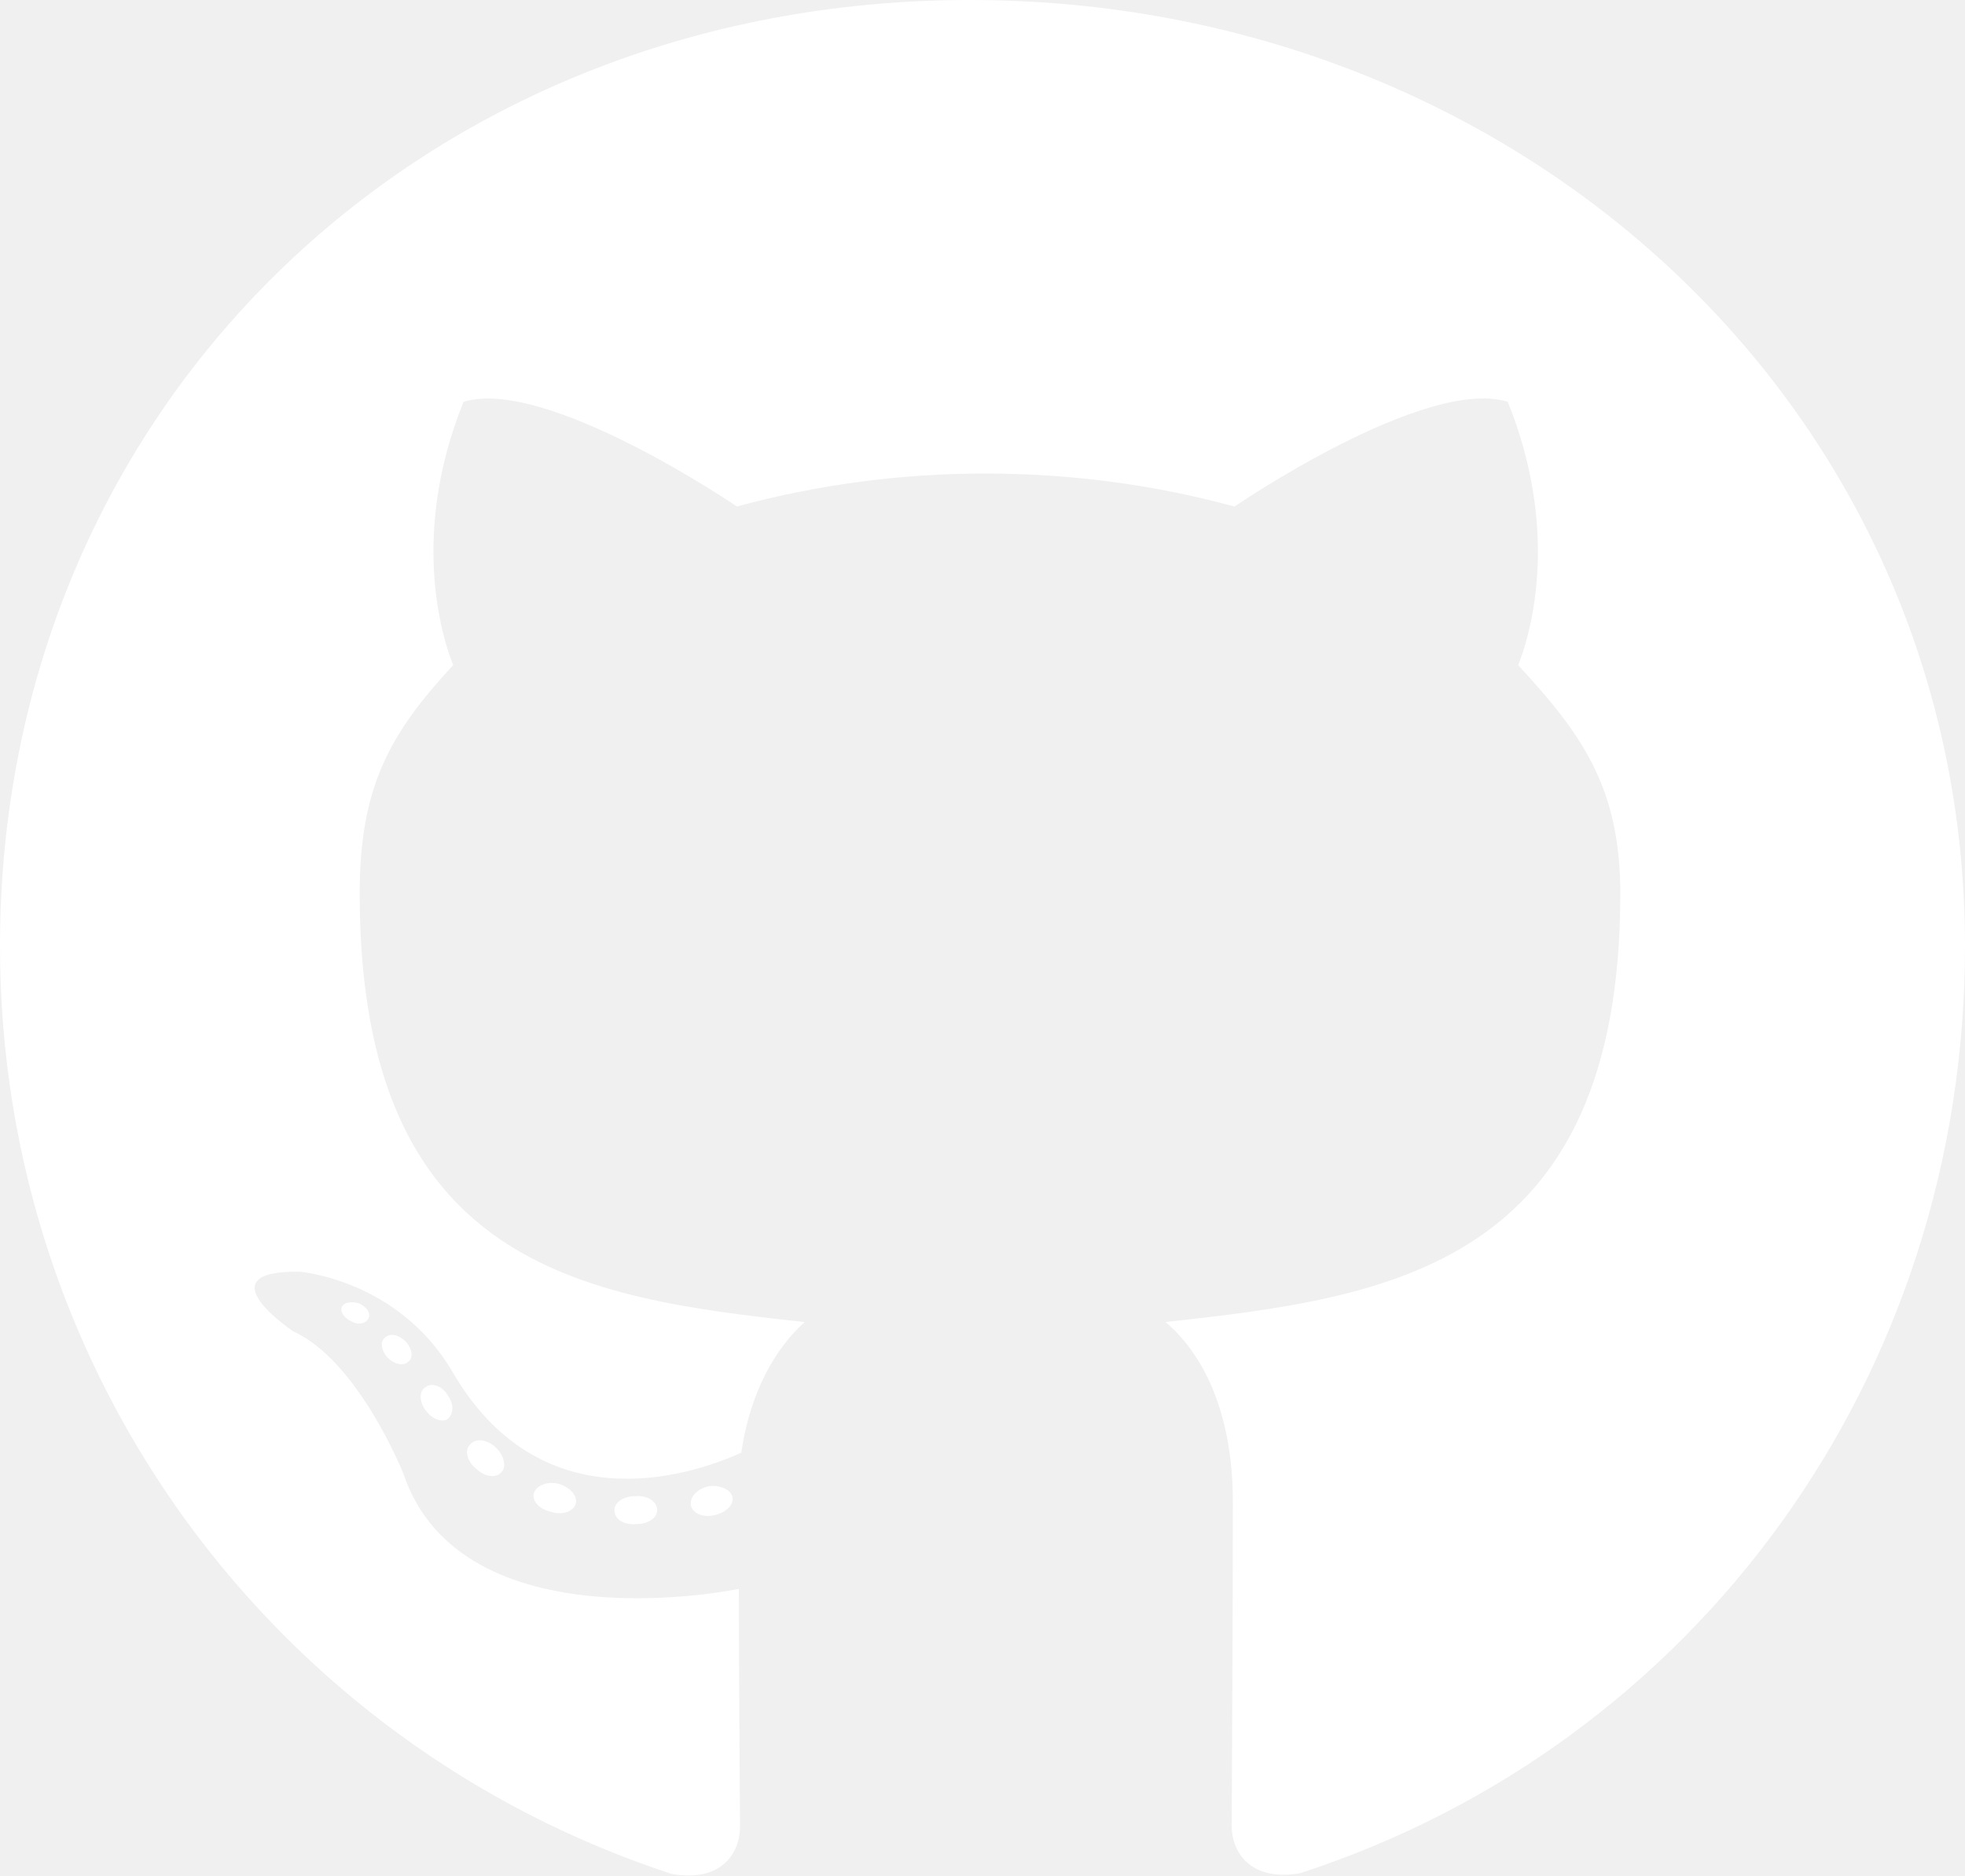
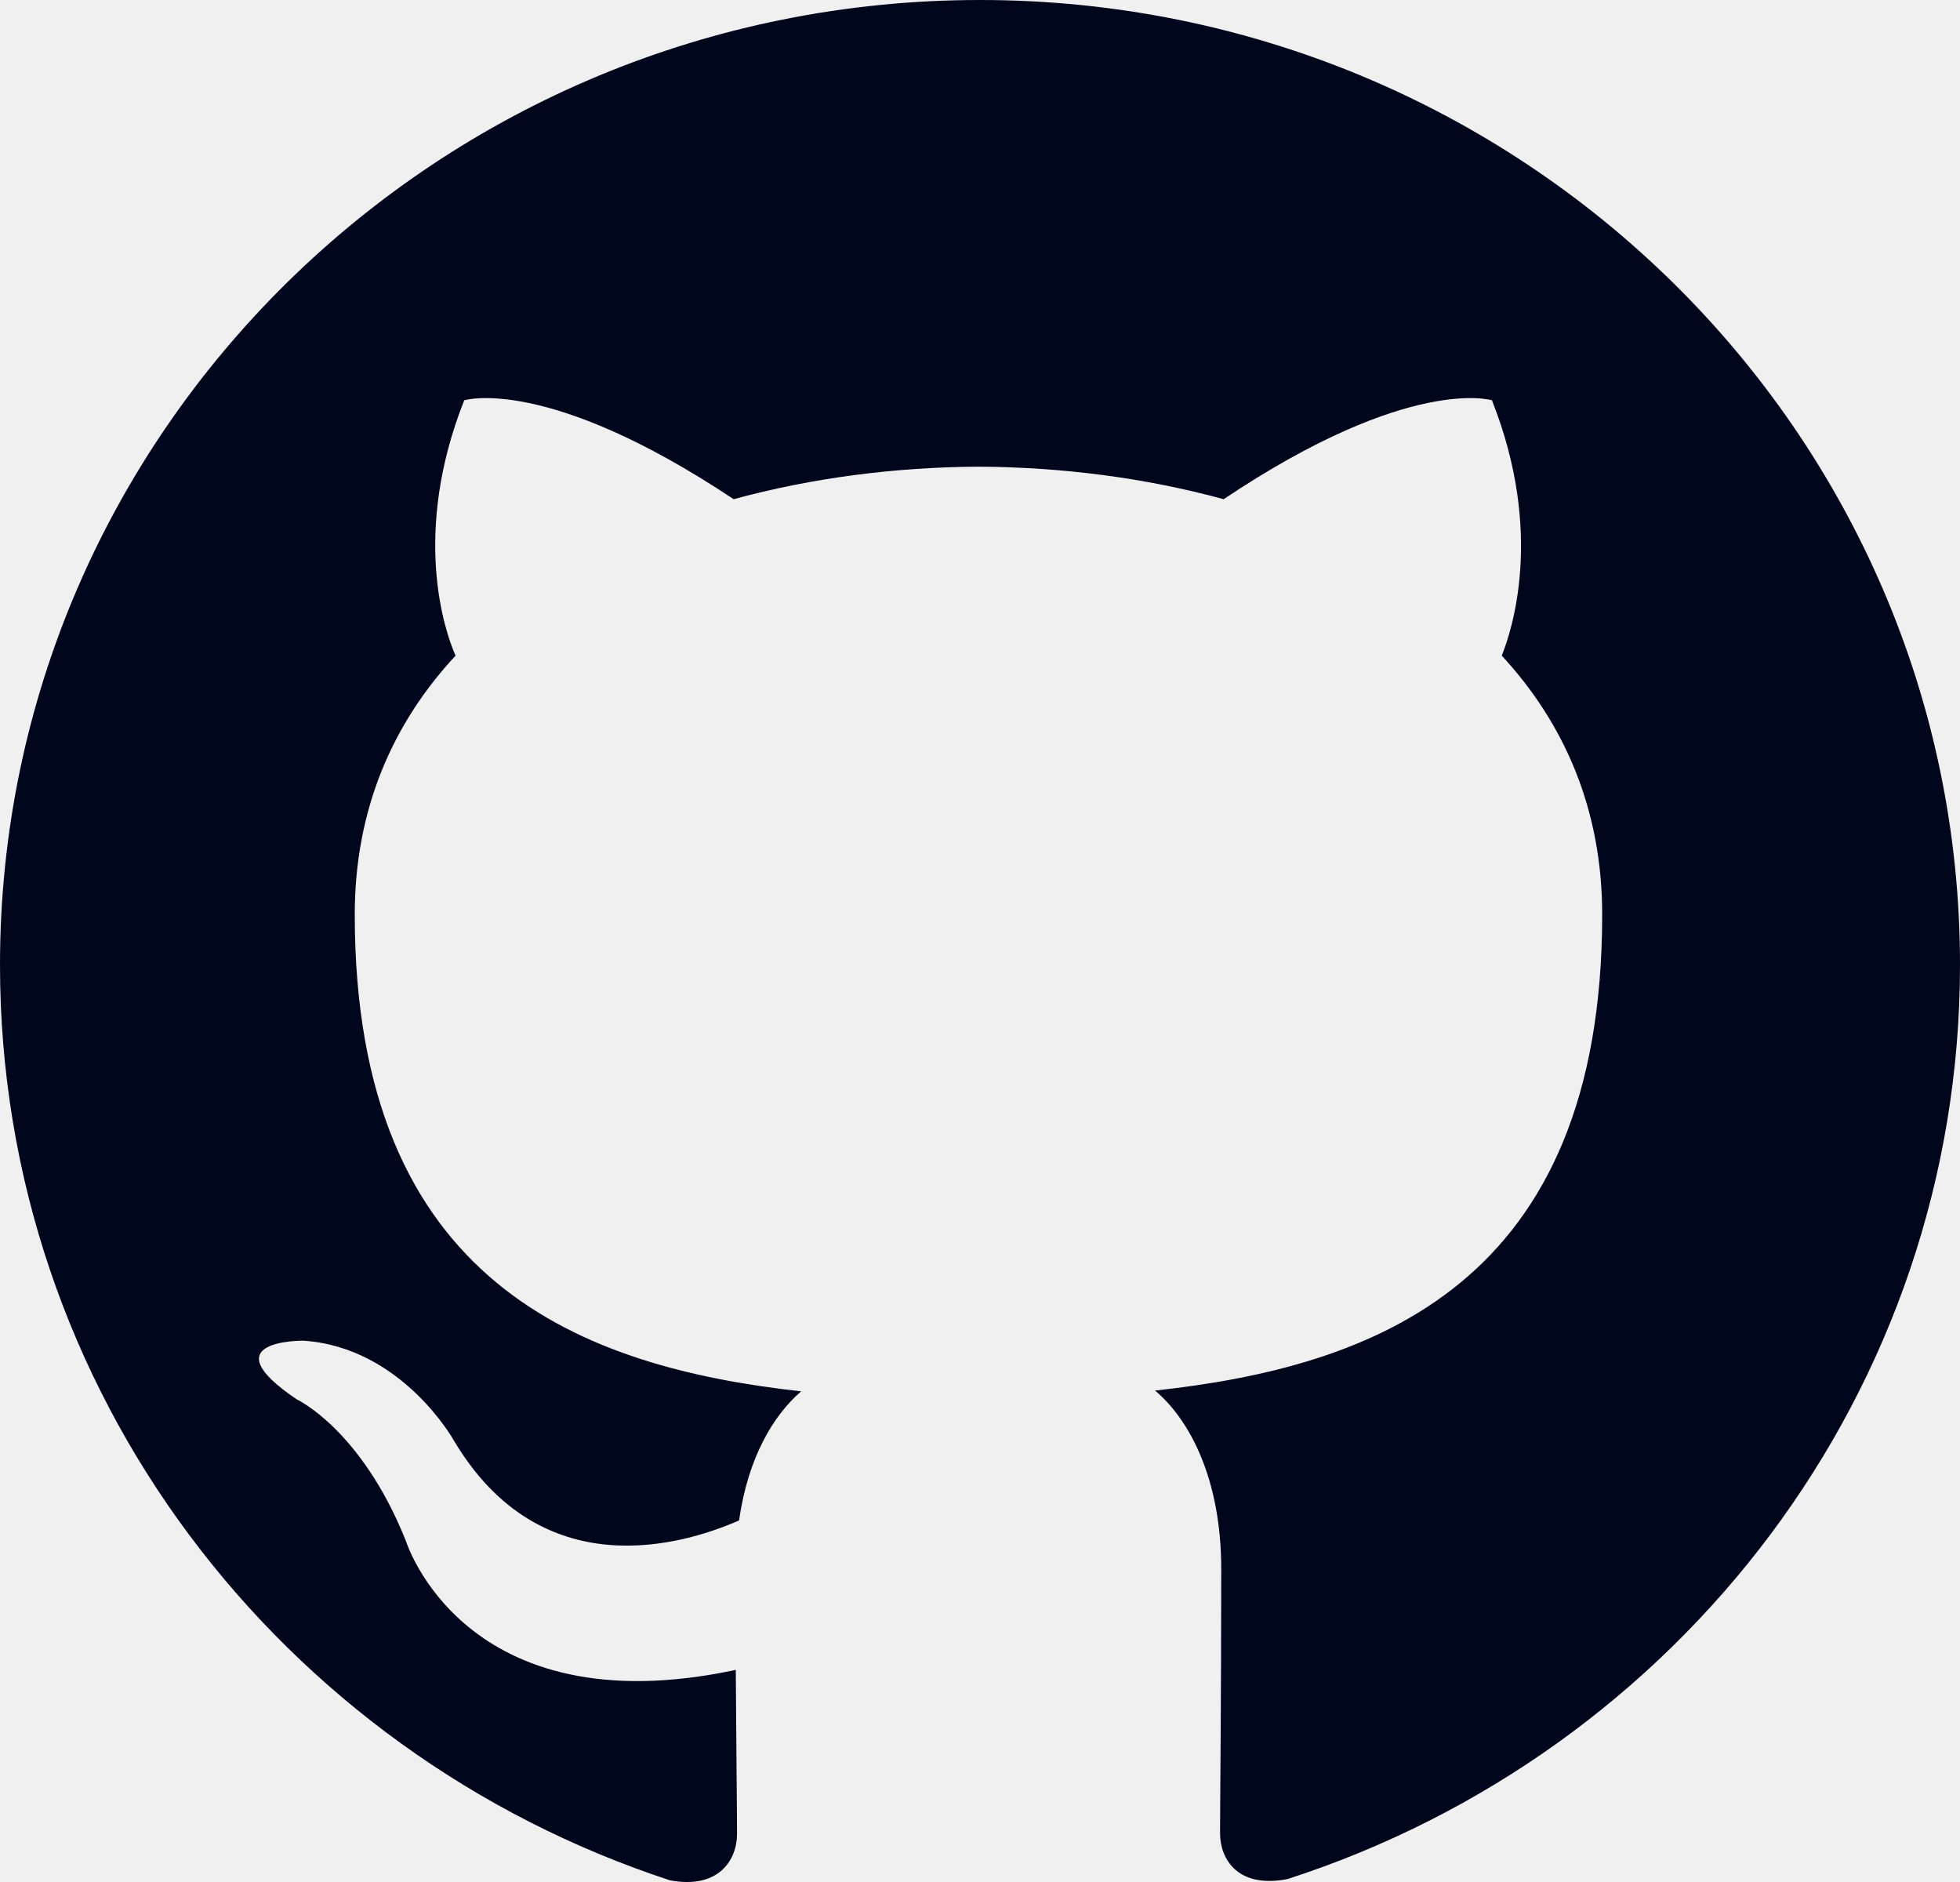
- <svg xmlns="http://www.w3.org/2000/svg" width="22" height="21">
-   <path d="M7.358 16.91c0 .086-.102.155-.23.155-.147.014-.249-.056-.249-.156 0-.087.102-.156.231-.156.133-.013.248.056.248.156zm-1.379-.196c-.031.087.058.186.19.213.116.043.25 0 .276-.087.026-.087-.058-.187-.191-.226-.115-.03-.244.013-.275.1zm1.96-.074c-.128.03-.217.113-.204.213.014.087.13.143.262.113.129-.03.218-.113.204-.2-.013-.083-.133-.14-.261-.126zM10.86 0C4.705 0 0 4.573 0 10.595c0 4.816 3.096 8.937 7.518 10.387.568.1.767-.243.767-.525 0-.27-.013-1.754-.013-2.666 0 0-3.105.651-3.757-1.294 0 0-.505-1.264-1.233-1.59 0 0-1.015-.681.071-.668 0 0 1.105.086 1.712 1.12.972 1.676 2.6 1.194 3.234.907.102-.694.39-1.176.71-1.463-2.48-.27-4.982-.62-4.982-4.798 0-1.194.338-1.794 1.047-2.558-.115-.282-.492-1.446.116-2.948.927-.283 3.06 1.172 3.06 1.172a10.63 10.63 0 012.785-.369c.945 0 1.899.126 2.786.37 0 0 2.133-1.46 3.06-1.173.608 1.506.231 2.666.116 2.948.71.769 1.144 1.368 1.144 2.558 0 4.19-2.612 4.525-5.092 4.798.408.343.754.995.754 2.015 0 1.463-.013 3.274-.013 3.63 0 .282.204.625.767.526C18.993 19.532 22 15.41 22 10.595 22 4.573 17.01 0 10.858 0zM4.31 14.977c-.057.043-.044.143.031.226.071.07.173.1.231.043.058-.043.044-.143-.031-.226-.071-.07-.173-.1-.23-.043zm-.479-.352c-.03.057.014.126.102.17.071.043.16.03.191-.031.031-.056-.013-.126-.102-.17-.089-.025-.16-.012-.19.031zm1.437 1.546c-.07.056-.044.187.058.27.102.1.23.112.288.043.058-.057.031-.187-.057-.27-.098-.1-.231-.113-.289-.043zm-.505-.638c-.071.043-.071.156 0 .256.07.1.19.143.248.1.071-.057.071-.17 0-.27-.062-.1-.177-.143-.248-.086z" fill="#FFF" />
+ <svg xmlns="http://www.w3.org/2000/svg" width="25" height="24" fill="none">
+   <path d="M12.5 0C5.594 0 0 5.51 0 12.305c0 5.437 3.581 10.048 8.547 11.674.625.116.854-.265.854-.592 0-.292-.01-1.066-.016-2.092-3.477.742-4.21-1.65-4.21-1.65-.569-1.42-1.39-1.8-1.39-1.8-1.133-.764.087-.748.087-.748 1.255.086 1.914 1.268 1.914 1.268 1.115 1.881 2.927 1.338 3.641 1.024.113-.797.434-1.338.792-1.646-2.776-.308-5.694-1.366-5.694-6.08 0-1.343.484-2.44 1.286-3.302-.14-.31-.562-1.562.11-3.256 0 0 1.047-.33 3.437 1.261 1-.273 2.063-.409 3.125-.415 1.063.006 2.125.142 3.125.415 2.375-1.591 3.422-1.261 3.422-1.261.672 1.694.25 2.945.125 3.256.797.861 1.281 1.959 1.281 3.302 0 4.727-2.921 5.767-5.703 6.07.438.369.844 1.123.844 2.276 0 1.647-.015 2.97-.015 3.37 0 .322.218.707.859.584 5-1.615 8.579-6.23 8.579-11.659C25 5.51 19.403 0 12.5 0z" fill="#00071C" />
</svg>
